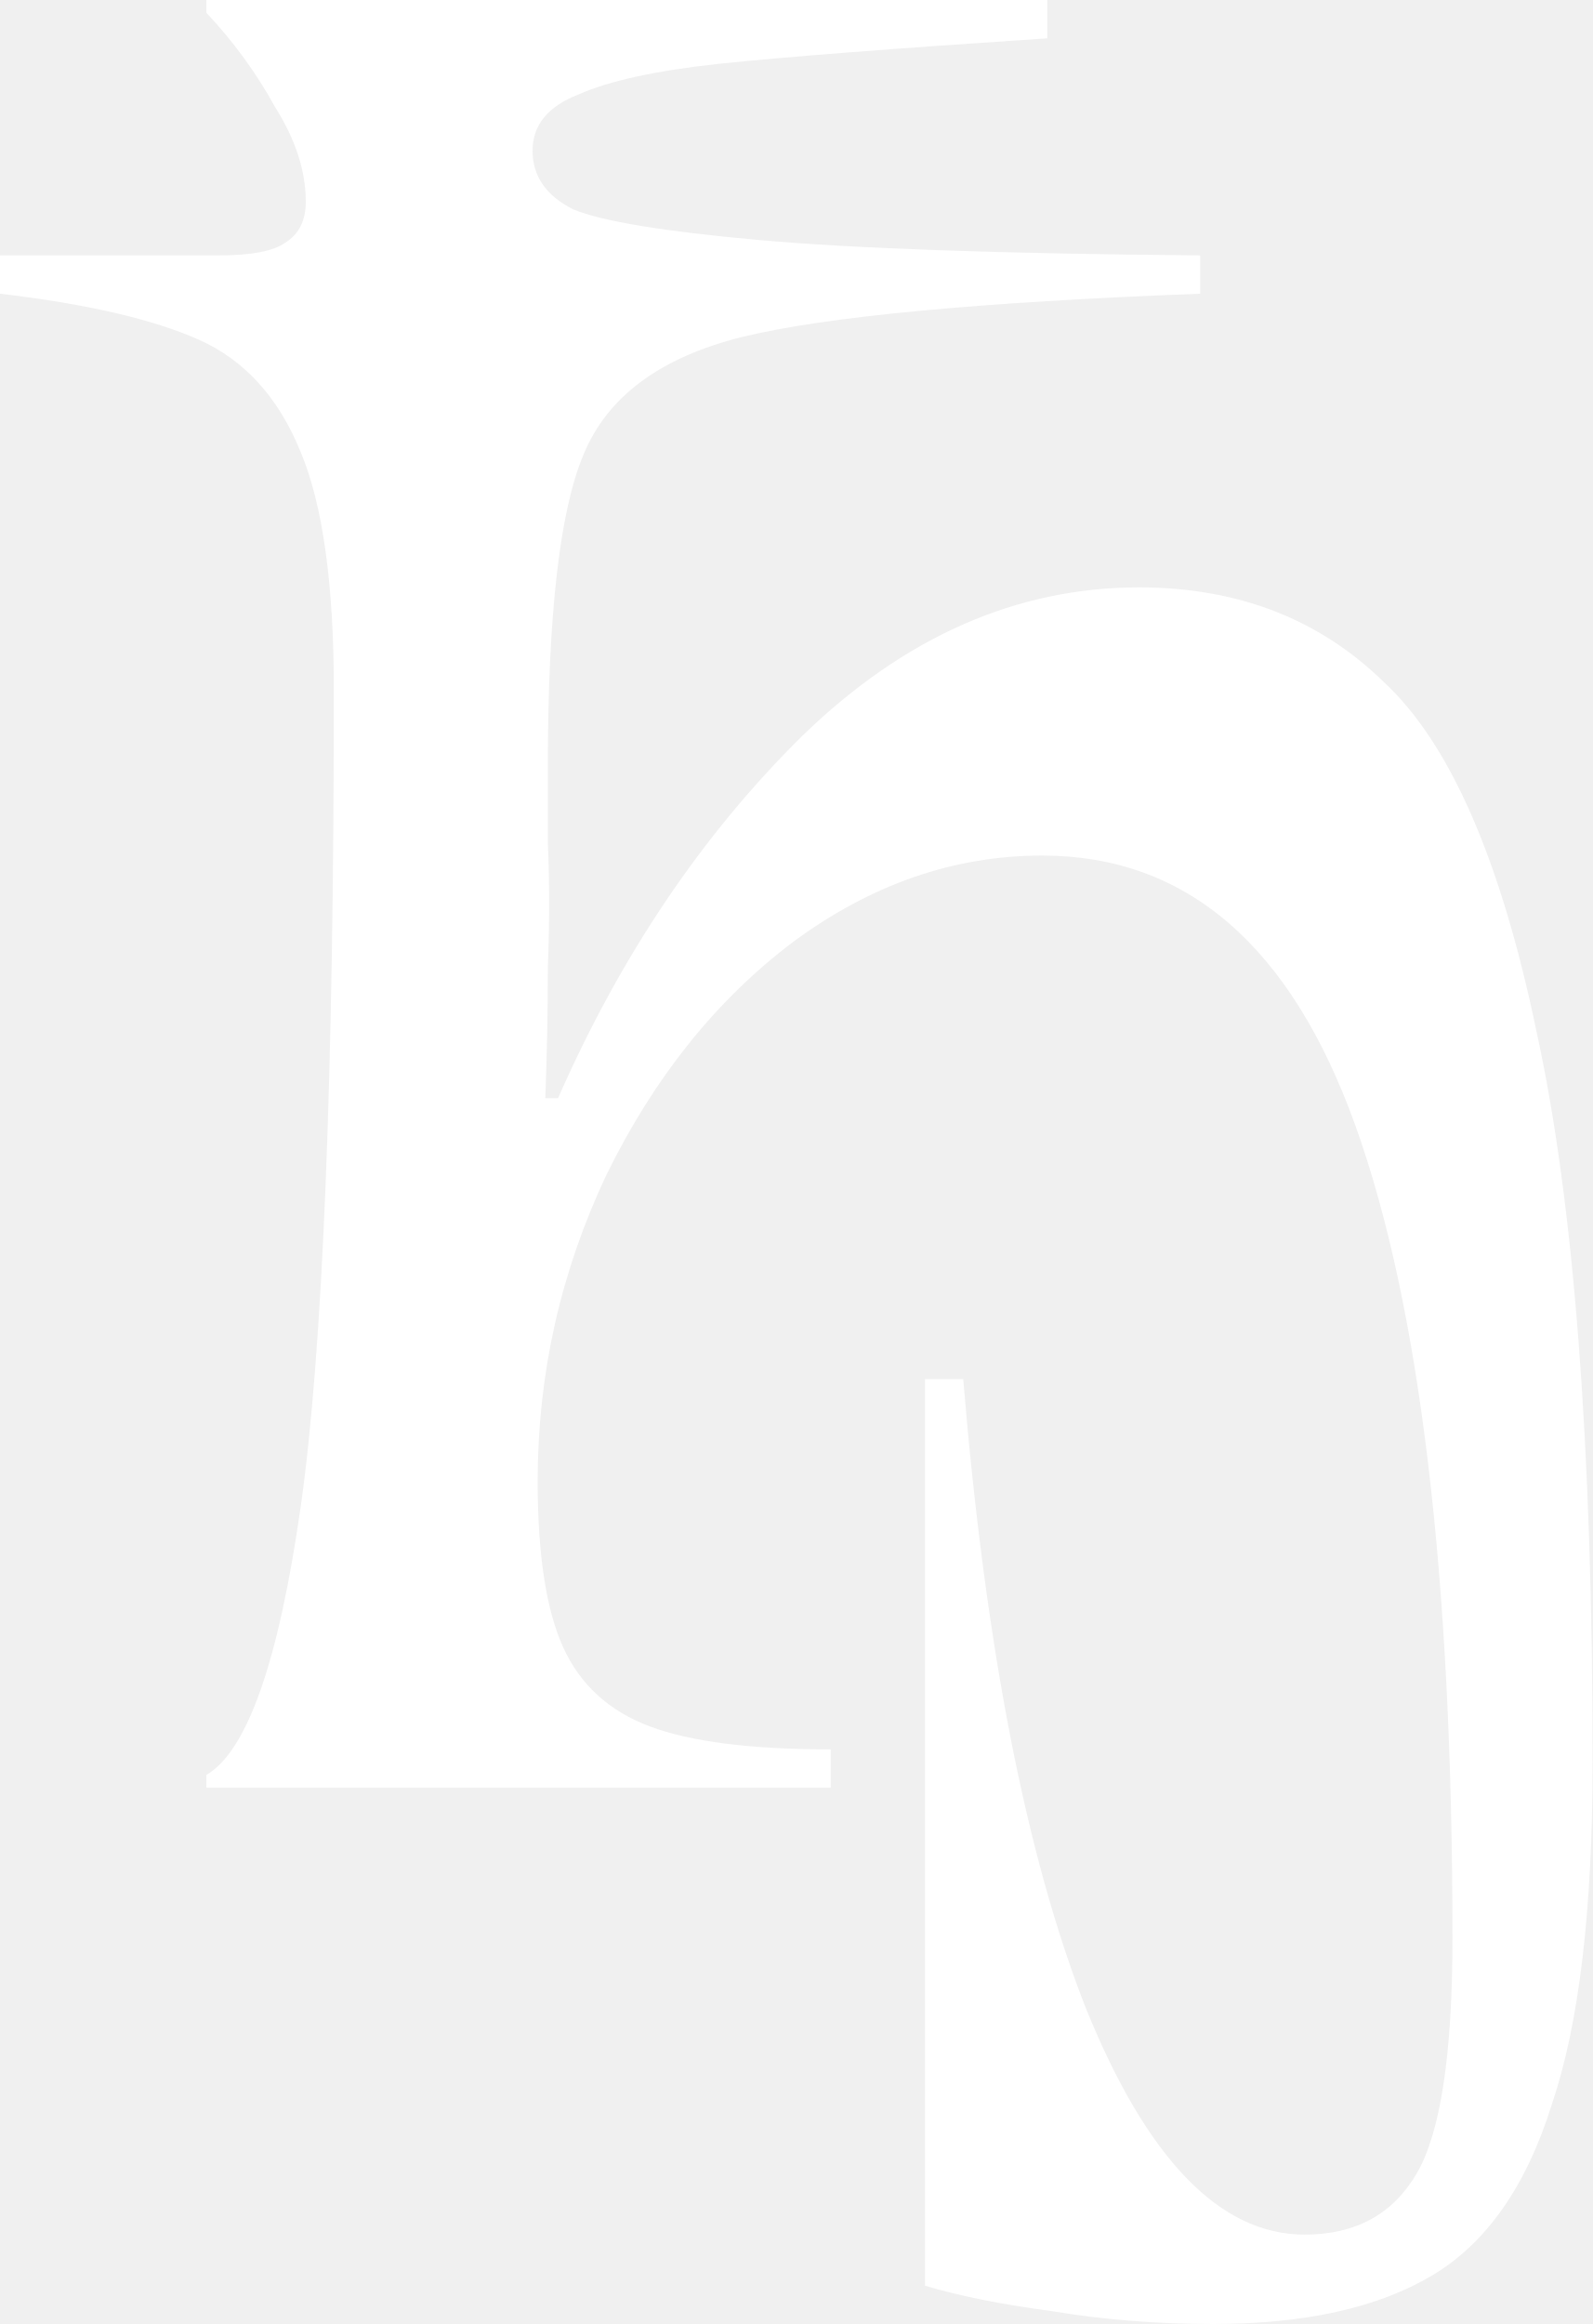
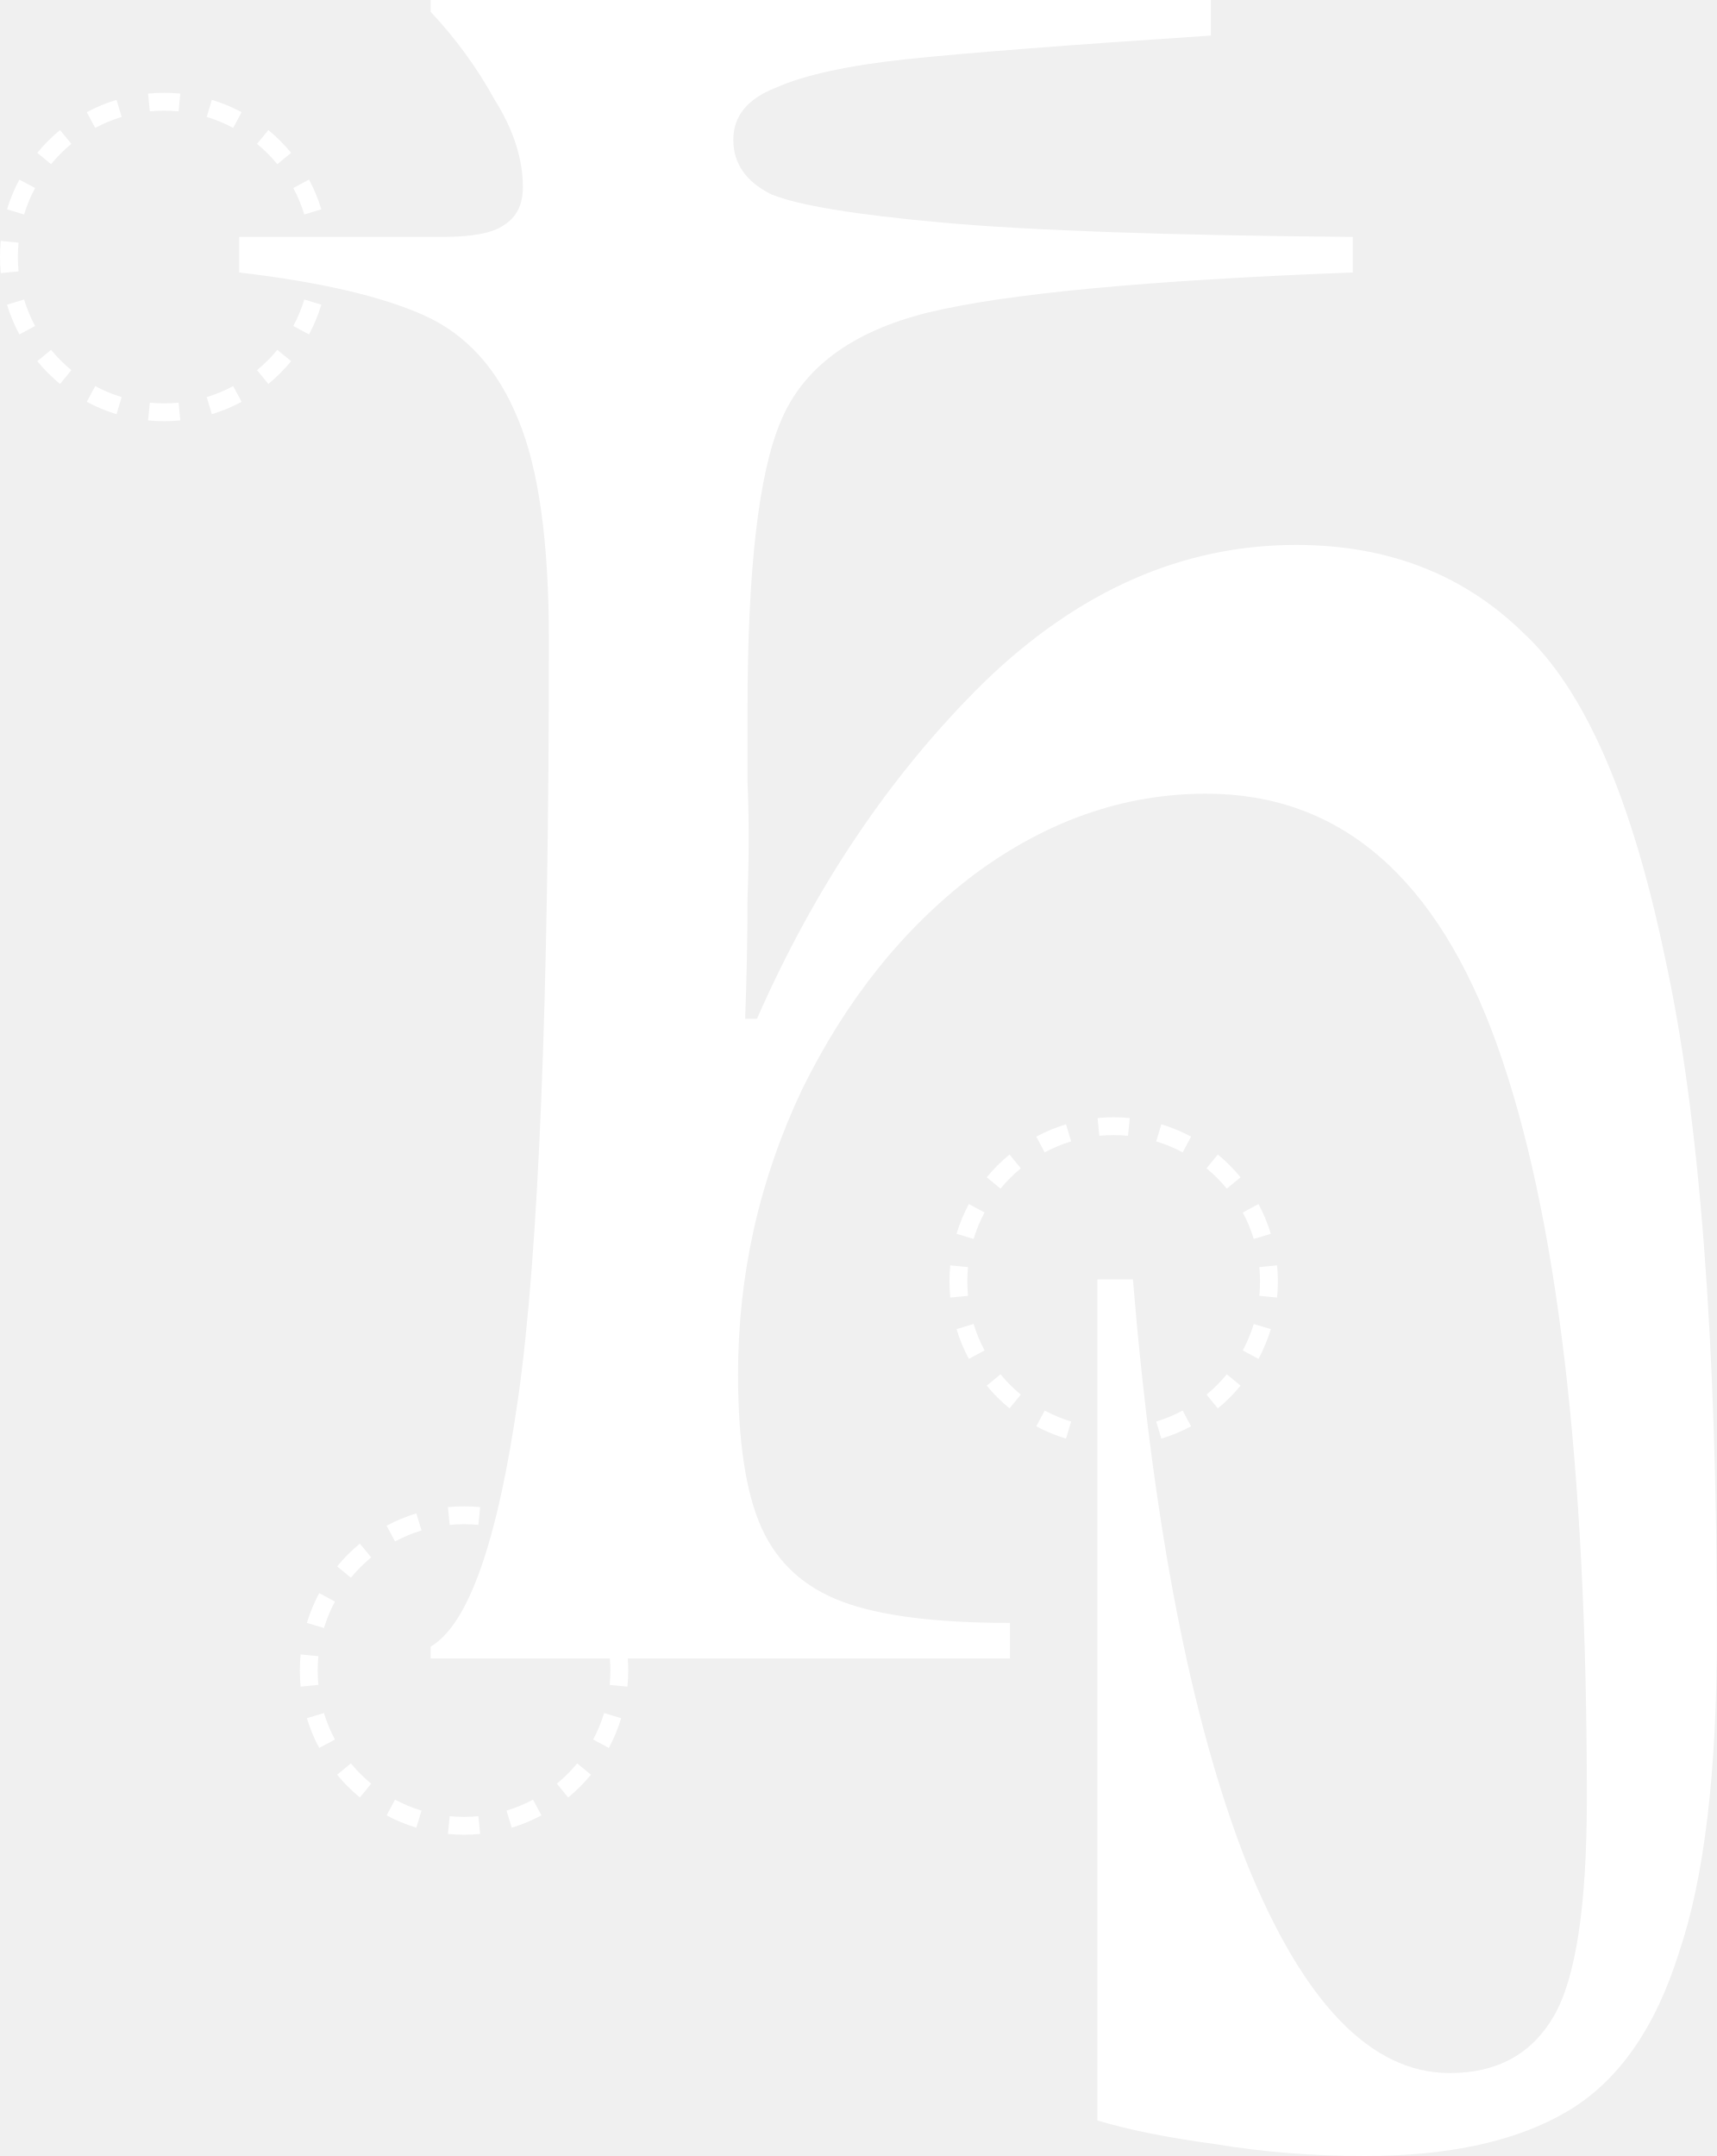
- <svg xmlns="http://www.w3.org/2000/svg" width="414" height="604" viewBox="0 0 414 604" fill="none">
-   <path d="M53.654 461.297C64.253 455.102 72.422 431.871 78.163 391.604C83.904 351.338 86.775 280.539 86.775 179.209C86.775 151.774 83.904 131.199 78.163 117.481C72.422 103.322 63.59 93.587 51.667 88.277C39.744 82.967 22.522 78.985 0 76.33L0 66.374H56.967C65.357 66.374 71.098 65.267 74.189 63.055C77.722 60.843 79.488 57.303 79.488 52.435C79.488 44.47 76.838 36.284 71.539 27.877C66.681 19.027 60.72 10.841 53.654 3.319V0L272.247 0V9.956C232.061 12.611 203.578 14.823 186.797 16.593C170.458 18.363 158.314 21.018 150.365 24.558C142.416 27.656 138.441 32.523 138.441 39.16C138.441 45.798 141.974 50.886 149.04 54.426C156.547 57.524 172.665 60.179 197.395 62.391C222.125 64.604 260.323 65.931 311.99 66.374V76.33C254.141 78.542 214.397 82.303 192.759 87.613C171.562 92.923 157.872 103.1 151.689 118.145C145.507 132.747 142.416 159.739 142.416 199.121V219.033C142.858 229.21 142.858 240.051 142.416 251.556C142.416 262.618 142.195 273.902 141.753 285.407H145.065C161.405 248.237 182.602 216.821 208.656 191.156C235.152 165.492 264.298 152.659 296.093 152.659C321.706 152.659 342.902 160.845 359.683 177.218C376.905 193.147 390.153 223.458 399.427 268.149C409.142 312.399 414 375.675 414 457.978C414 496.475 410.467 526.122 403.401 546.919C396.777 568.158 386.4 582.982 372.269 591.389C358.138 599.796 339.149 604 315.302 604C300.73 604 286.819 602.894 273.571 600.681C260.323 598.911 249.283 596.699 240.451 594.044L240.451 358.418H250.387C256.128 427.889 266.727 482.315 282.183 521.697C298.08 561.078 317.069 580.769 339.149 580.769C352.397 580.769 362.112 575.459 368.294 564.84C374.477 554.22 377.568 533.865 377.568 503.776C377.568 409.968 369.178 339.612 352.397 292.708C335.616 245.804 308.457 222.352 270.921 222.352C247.958 222.352 226.32 229.874 206.007 244.919C186.135 259.963 170.016 280.097 157.651 305.319C145.728 330.541 139.767 357.09 139.767 384.967C139.767 403.994 141.975 418.375 146.391 428.11C150.806 437.845 158.314 444.703 168.912 448.686C179.51 452.668 195.187 454.659 215.943 454.659V464.615H53.654V461.297Z" fill="white" />
+ <svg xmlns="http://www.w3.org/2000/svg" width="481" height="604" viewBox="0 0 481 604" fill="none">
+   <path d="M339.246 9.956C299.061 12.611 270.578 14.824 253.797 16.594C237.458 18.364 225.314 21.019 217.365 24.559C209.417 27.656 205.442 32.523 205.441 39.16C205.441 45.797 208.974 50.887 216.04 54.427C223.547 57.524 239.665 60.179 264.395 62.392C289.124 64.604 327.323 65.931 378.99 66.374V76.33C321.141 78.543 281.397 82.303 259.759 87.613C238.562 92.923 224.872 103.101 218.689 118.146C212.507 132.748 209.416 159.74 209.416 199.121V219.033C209.858 229.21 209.858 240.051 209.416 251.556C209.416 262.618 209.195 273.902 208.754 285.406H212.065C228.405 248.237 249.602 216.821 275.656 191.156C302.152 165.492 331.298 152.659 363.093 152.659C388.706 152.659 409.902 160.846 426.683 177.218C443.905 193.147 457.153 223.458 466.427 268.149C476.142 312.398 481 375.675 481 457.979C481 496.475 477.467 526.122 470.401 546.919C463.777 568.158 453.4 582.982 439.269 591.39C425.137 599.797 406.149 604 382.303 604C367.73 604 353.819 602.894 340.571 600.682C327.323 598.912 316.283 596.699 307.451 594.044V358.418H317.387C323.128 427.889 333.727 482.315 349.183 521.696C365.08 561.078 384.069 580.77 406.149 580.77C419.397 580.769 429.113 575.459 435.295 564.84C441.477 554.22 444.568 533.865 444.568 503.776C444.568 409.969 436.178 339.612 419.397 292.708C402.617 245.804 375.458 222.352 337.922 222.352C314.959 222.352 293.32 229.874 273.007 244.919C253.135 259.964 237.016 280.097 224.651 305.318C212.728 330.54 206.767 357.09 206.767 384.967C206.767 403.994 208.975 418.376 213.391 428.11C217.807 437.845 225.314 444.703 235.912 448.686C246.51 452.668 262.187 454.659 282.942 454.659V464.615H175.876C175.958 465.733 176 466.862 176 468C176 469.522 175.924 471.026 175.779 472.51L173.293 472.269V472.268L170.806 472.026C170.934 470.703 171 469.36 171 468C171 466.859 170.951 465.731 170.86 464.615H120.654V461.297C131.253 455.102 139.422 431.871 145.163 391.604C150.904 351.338 153.774 280.539 153.774 179.209C153.774 151.775 150.904 131.199 145.163 117.481C139.422 103.322 130.59 93.587 118.667 88.277C106.744 82.967 89.522 78.985 67 76.33V66.374H123.967C132.357 66.374 138.098 65.267 141.189 63.055C144.722 60.842 146.488 57.303 146.488 52.435C146.488 44.471 143.838 36.284 138.539 27.877C133.681 19.027 127.72 10.841 120.654 3.318V0H339.246V9.956ZM134.51 513.779C133.026 513.924 131.522 514 130 514C128.478 514 126.973 513.924 125.489 513.779L125.974 508.806C127.297 508.934 128.64 509 130 509C131.36 509 132.703 508.934 134.026 508.806L134.51 513.779ZM110.673 504.169C113.02 505.426 115.502 506.46 118.092 507.245L117.367 509.638L116.643 512.027C113.733 511.146 110.946 509.985 108.312 508.574L110.673 504.169ZM151.688 508.574C149.053 509.985 146.266 511.146 143.356 512.027L142.633 509.638L141.908 507.245C144.498 506.46 146.98 505.426 149.327 504.169L151.688 508.574ZM98.304 494.009C100.009 496.085 101.915 497.991 103.991 499.696L100.817 503.559C98.49 501.646 96.353 499.509 94.44 497.182L98.304 494.009ZM165.559 497.182C163.646 499.509 161.509 501.646 159.182 503.559L156.009 499.696C158.085 497.991 159.991 496.085 161.696 494.009L165.559 497.182ZM90.755 479.908C91.54 482.498 92.574 484.98 93.831 487.327L89.425 489.688C88.014 487.053 86.853 484.266 85.972 481.356L88.362 480.633L90.755 479.908ZM171.638 480.633L174.027 481.356C173.146 484.266 171.985 487.053 170.574 489.688L166.169 487.327C167.426 484.98 168.46 482.498 169.245 479.908L171.638 480.633ZM86.707 463.731H86.706L89.194 463.974C89.066 465.297 89 466.64 89 468C89 469.36 89.066 470.703 89.194 472.026L86.706 472.268L84.22 472.51C84.075 471.026 84 469.522 84 468C84 466.478 84.075 464.973 84.22 463.489L86.707 463.731ZM93.831 448.673C92.574 451.02 91.54 453.502 90.755 456.092L85.972 454.643C86.853 451.733 88.014 448.946 89.425 446.312L93.831 448.673ZM103.991 436.304C101.915 438.009 100.009 439.915 98.304 441.991L94.44 438.817C96.353 436.49 98.49 434.353 100.817 432.44L103.991 436.304ZM118.092 428.755C115.502 429.54 113.02 430.574 110.673 431.831L108.312 427.425C110.946 426.014 113.733 424.853 116.643 423.972L118.092 428.755ZM130 422C131.522 422 133.026 422.075 134.51 422.22L134.026 427.194C132.703 427.066 131.36 427 130 427C128.64 427 127.297 427.066 125.974 427.194L125.489 422.22C126.973 422.075 128.478 422 130 422ZM292.673 395.169C295.02 396.426 297.502 397.46 300.092 398.245L299.367 400.638L298.643 403.027C295.733 402.146 292.946 400.985 290.312 399.574L292.673 395.169ZM333.688 399.574C331.053 400.985 328.266 402.146 325.356 403.027L324.633 400.638L323.908 398.245C326.498 397.46 328.98 396.426 331.327 395.169L333.688 399.574ZM280.304 385.009C282.009 387.085 283.915 388.991 285.991 390.696L282.817 394.559C280.49 392.646 278.353 390.509 276.44 388.182L280.304 385.009ZM347.559 388.182C345.646 390.509 343.509 392.646 341.182 394.559L338.009 390.696C340.085 388.991 341.991 387.085 343.696 385.009L347.559 388.182ZM272.755 370.908C273.54 373.498 274.574 375.98 275.831 378.327L271.425 380.688C270.014 378.053 268.853 375.266 267.972 372.356L270.362 371.633L272.755 370.908ZM353.638 371.633L356.027 372.356C355.146 375.266 353.985 378.053 352.574 380.688L348.169 378.327C349.426 375.98 350.46 373.498 351.245 370.908L353.638 371.633ZM268.707 354.731H268.706L271.194 354.974C271.066 356.297 271 357.64 271 359C271 360.36 271.066 361.703 271.194 363.026L268.706 363.268L266.22 363.51C266.075 362.026 266 360.522 266 359C266 357.478 266.075 355.973 266.22 354.489L268.707 354.731ZM357.779 354.489C357.924 355.973 358 357.478 358 359C358 360.522 357.924 362.026 357.779 363.51L355.293 363.269V363.268L352.806 363.026C352.934 361.703 353 360.36 353 359C353 357.64 352.934 356.297 352.806 354.974L355.293 354.731L357.779 354.489ZM275.831 339.673C274.574 342.02 273.54 344.502 272.755 347.092L267.972 345.643C268.853 342.733 270.014 339.946 271.425 337.312L275.831 339.673ZM352.574 337.312C353.985 339.946 355.146 342.733 356.027 345.643L351.245 347.092C350.46 344.502 349.426 342.02 348.169 339.673L352.574 337.312ZM285.991 327.304C283.915 329.009 282.009 330.915 280.304 332.991L276.44 329.817C278.353 327.49 280.49 325.353 282.817 323.44L285.991 327.304ZM341.182 323.44C343.509 325.353 345.646 327.49 347.559 329.817L343.696 332.991C341.991 330.915 340.085 329.009 338.009 327.304L341.182 323.44ZM300.092 319.755C297.502 320.54 295.02 321.574 292.673 322.831L290.312 318.425C292.946 317.014 295.733 315.853 298.643 314.972L300.092 319.755ZM325.356 314.972C328.266 315.853 331.053 317.014 333.688 318.425L331.327 322.831C328.98 321.574 326.498 320.54 323.908 319.755L325.356 314.972ZM312 313C313.522 313 315.026 313.075 316.51 313.22L316.026 318.194C314.703 318.066 313.36 318 312 318C310.64 318 309.297 318.066 307.974 318.194L307.489 313.22C308.973 313.075 310.478 313 312 313ZM50.51 117.779C49.026 117.924 47.522 118 46 118C44.478 118 42.973 117.924 41.489 117.779L41.974 112.806C43.297 112.934 44.64 113 46 113C47.36 113 48.703 112.934 50.026 112.806L50.51 117.779ZM26.673 108.169C29.02 109.426 31.502 110.46 34.092 111.245L33.367 113.638L32.643 116.027C29.733 115.146 26.946 113.985 24.311 112.574L26.673 108.169ZM67.688 112.574C65.053 113.985 62.266 115.146 59.356 116.027L58.633 113.638L57.908 111.245C60.498 110.46 62.98 109.426 65.327 108.169L67.688 112.574ZM14.304 98.009C16.009 100.085 17.915 101.991 19.991 103.696L16.817 107.559C14.49 105.646 12.353 103.509 10.44 101.182L14.304 98.009ZM81.559 101.182C79.646 103.509 77.51 105.646 75.182 107.559L72.009 103.696C74.085 101.991 75.99 100.085 77.696 98.009L81.559 101.182ZM6.755 83.908C7.54 86.498 8.574 88.981 9.831 91.327L5.425 93.688C4.014 91.053 2.853 88.266 1.972 85.356L4.362 84.633L6.755 83.908ZM87.638 84.633L90.027 85.356C89.146 88.266 87.985 91.053 86.574 93.688L82.169 91.327C83.426 88.981 84.46 86.498 85.245 83.908L87.638 84.633ZM2.707 67.731H2.706L5.194 67.974C5.066 69.297 5 70.64 5 72C5 73.36 5.066 74.703 5.194 76.026L2.706 76.268L0.22 76.51C0.075 75.026 0 73.522 0 72C0 70.478 0.075 68.973 0.22 67.489L2.707 67.731ZM9.831 52.673C8.574 55.02 7.54 57.502 6.755 60.092L1.972 58.643C2.853 55.733 4.014 52.946 5.425 50.312L9.831 52.673ZM86.574 50.312C87.985 52.946 89.146 55.733 90.027 58.643L85.245 60.092C84.46 57.502 83.426 55.02 82.169 52.673L86.574 50.312ZM19.991 40.304C17.915 42.01 16.009 43.915 14.304 45.991L10.44 42.817C12.353 40.49 14.49 38.353 16.817 36.44L19.991 40.304ZM75.182 36.44C77.51 38.353 79.646 40.49 81.559 42.817L77.696 45.991C75.99 43.915 74.085 42.01 72.009 40.304L75.182 36.44ZM34.092 32.755C31.502 33.54 29.02 34.574 26.673 35.831L24.311 31.425C26.946 30.014 29.733 28.853 32.643 27.972L34.092 32.755ZM59.356 27.972C62.266 28.853 65.053 30.014 67.688 31.425L65.327 35.831C62.98 34.574 60.498 33.54 57.908 32.755L59.356 27.972ZM46 26C47.522 26 49.026 26.075 50.51 26.22L50.026 31.194C48.703 31.066 47.36 31 46 31C44.64 31 43.297 31.066 41.974 31.194L41.489 26.22C42.973 26.075 44.478 26 46 26Z" fill="white" />
</svg>
